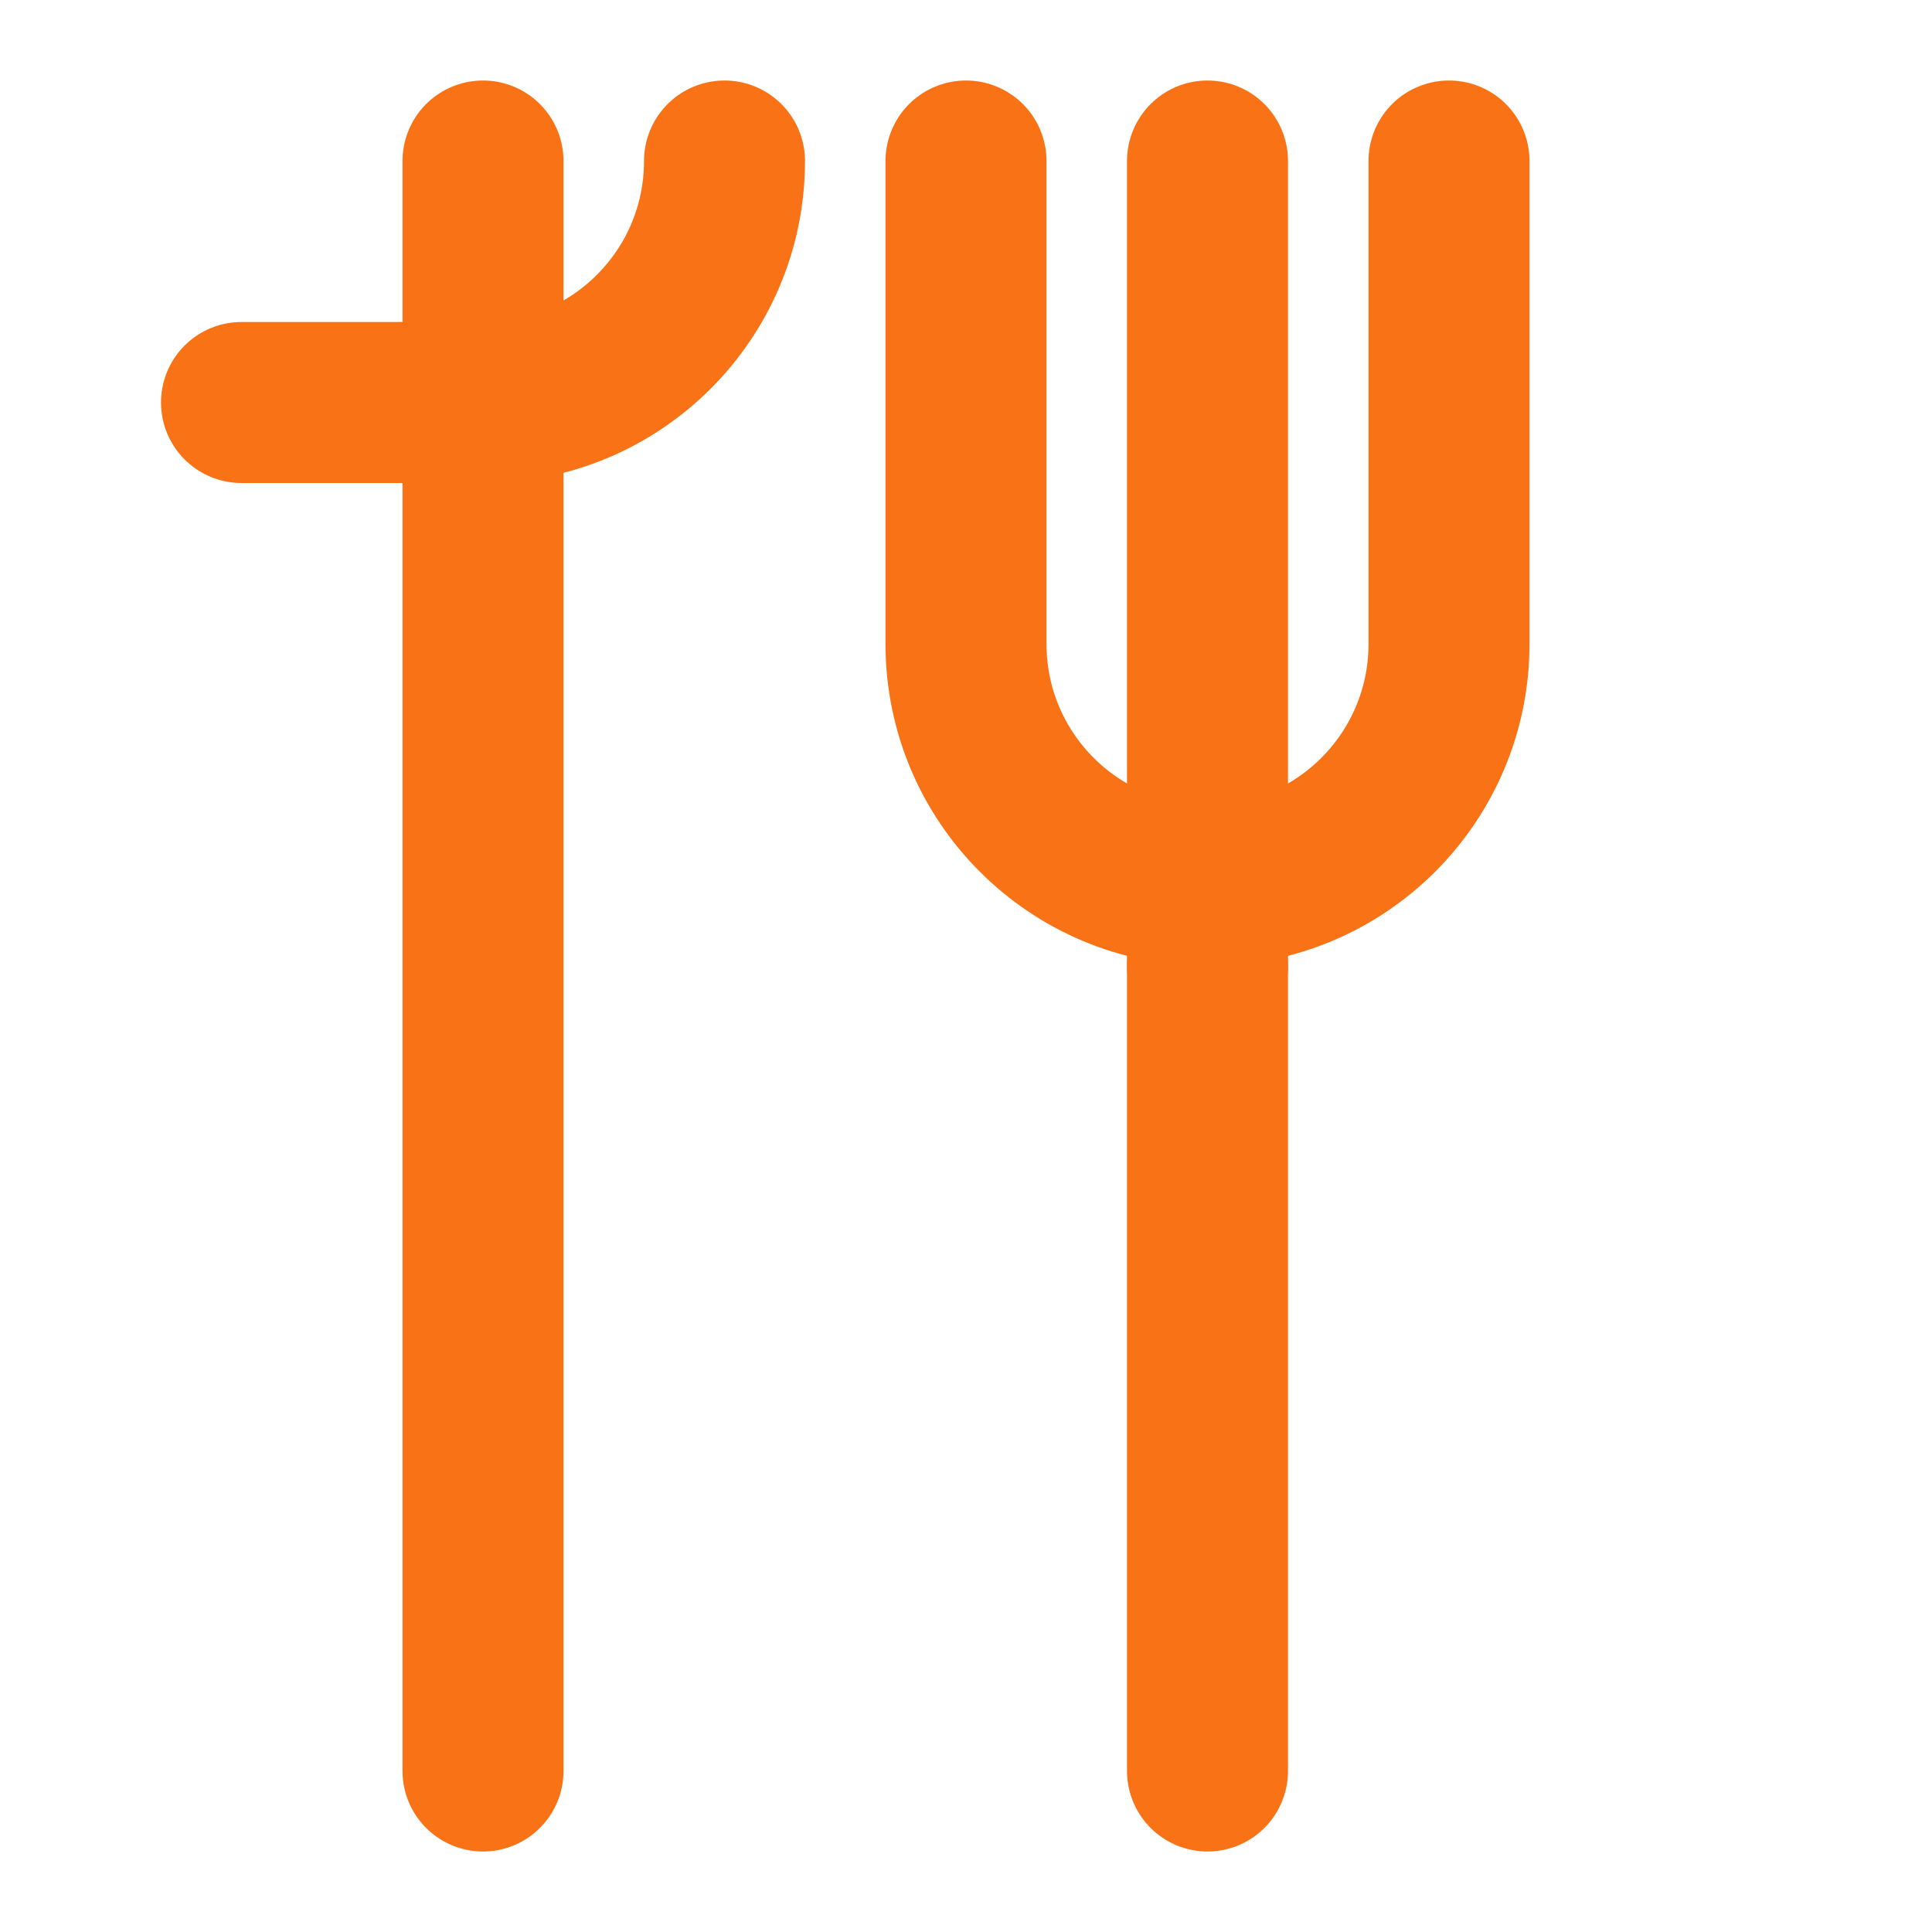
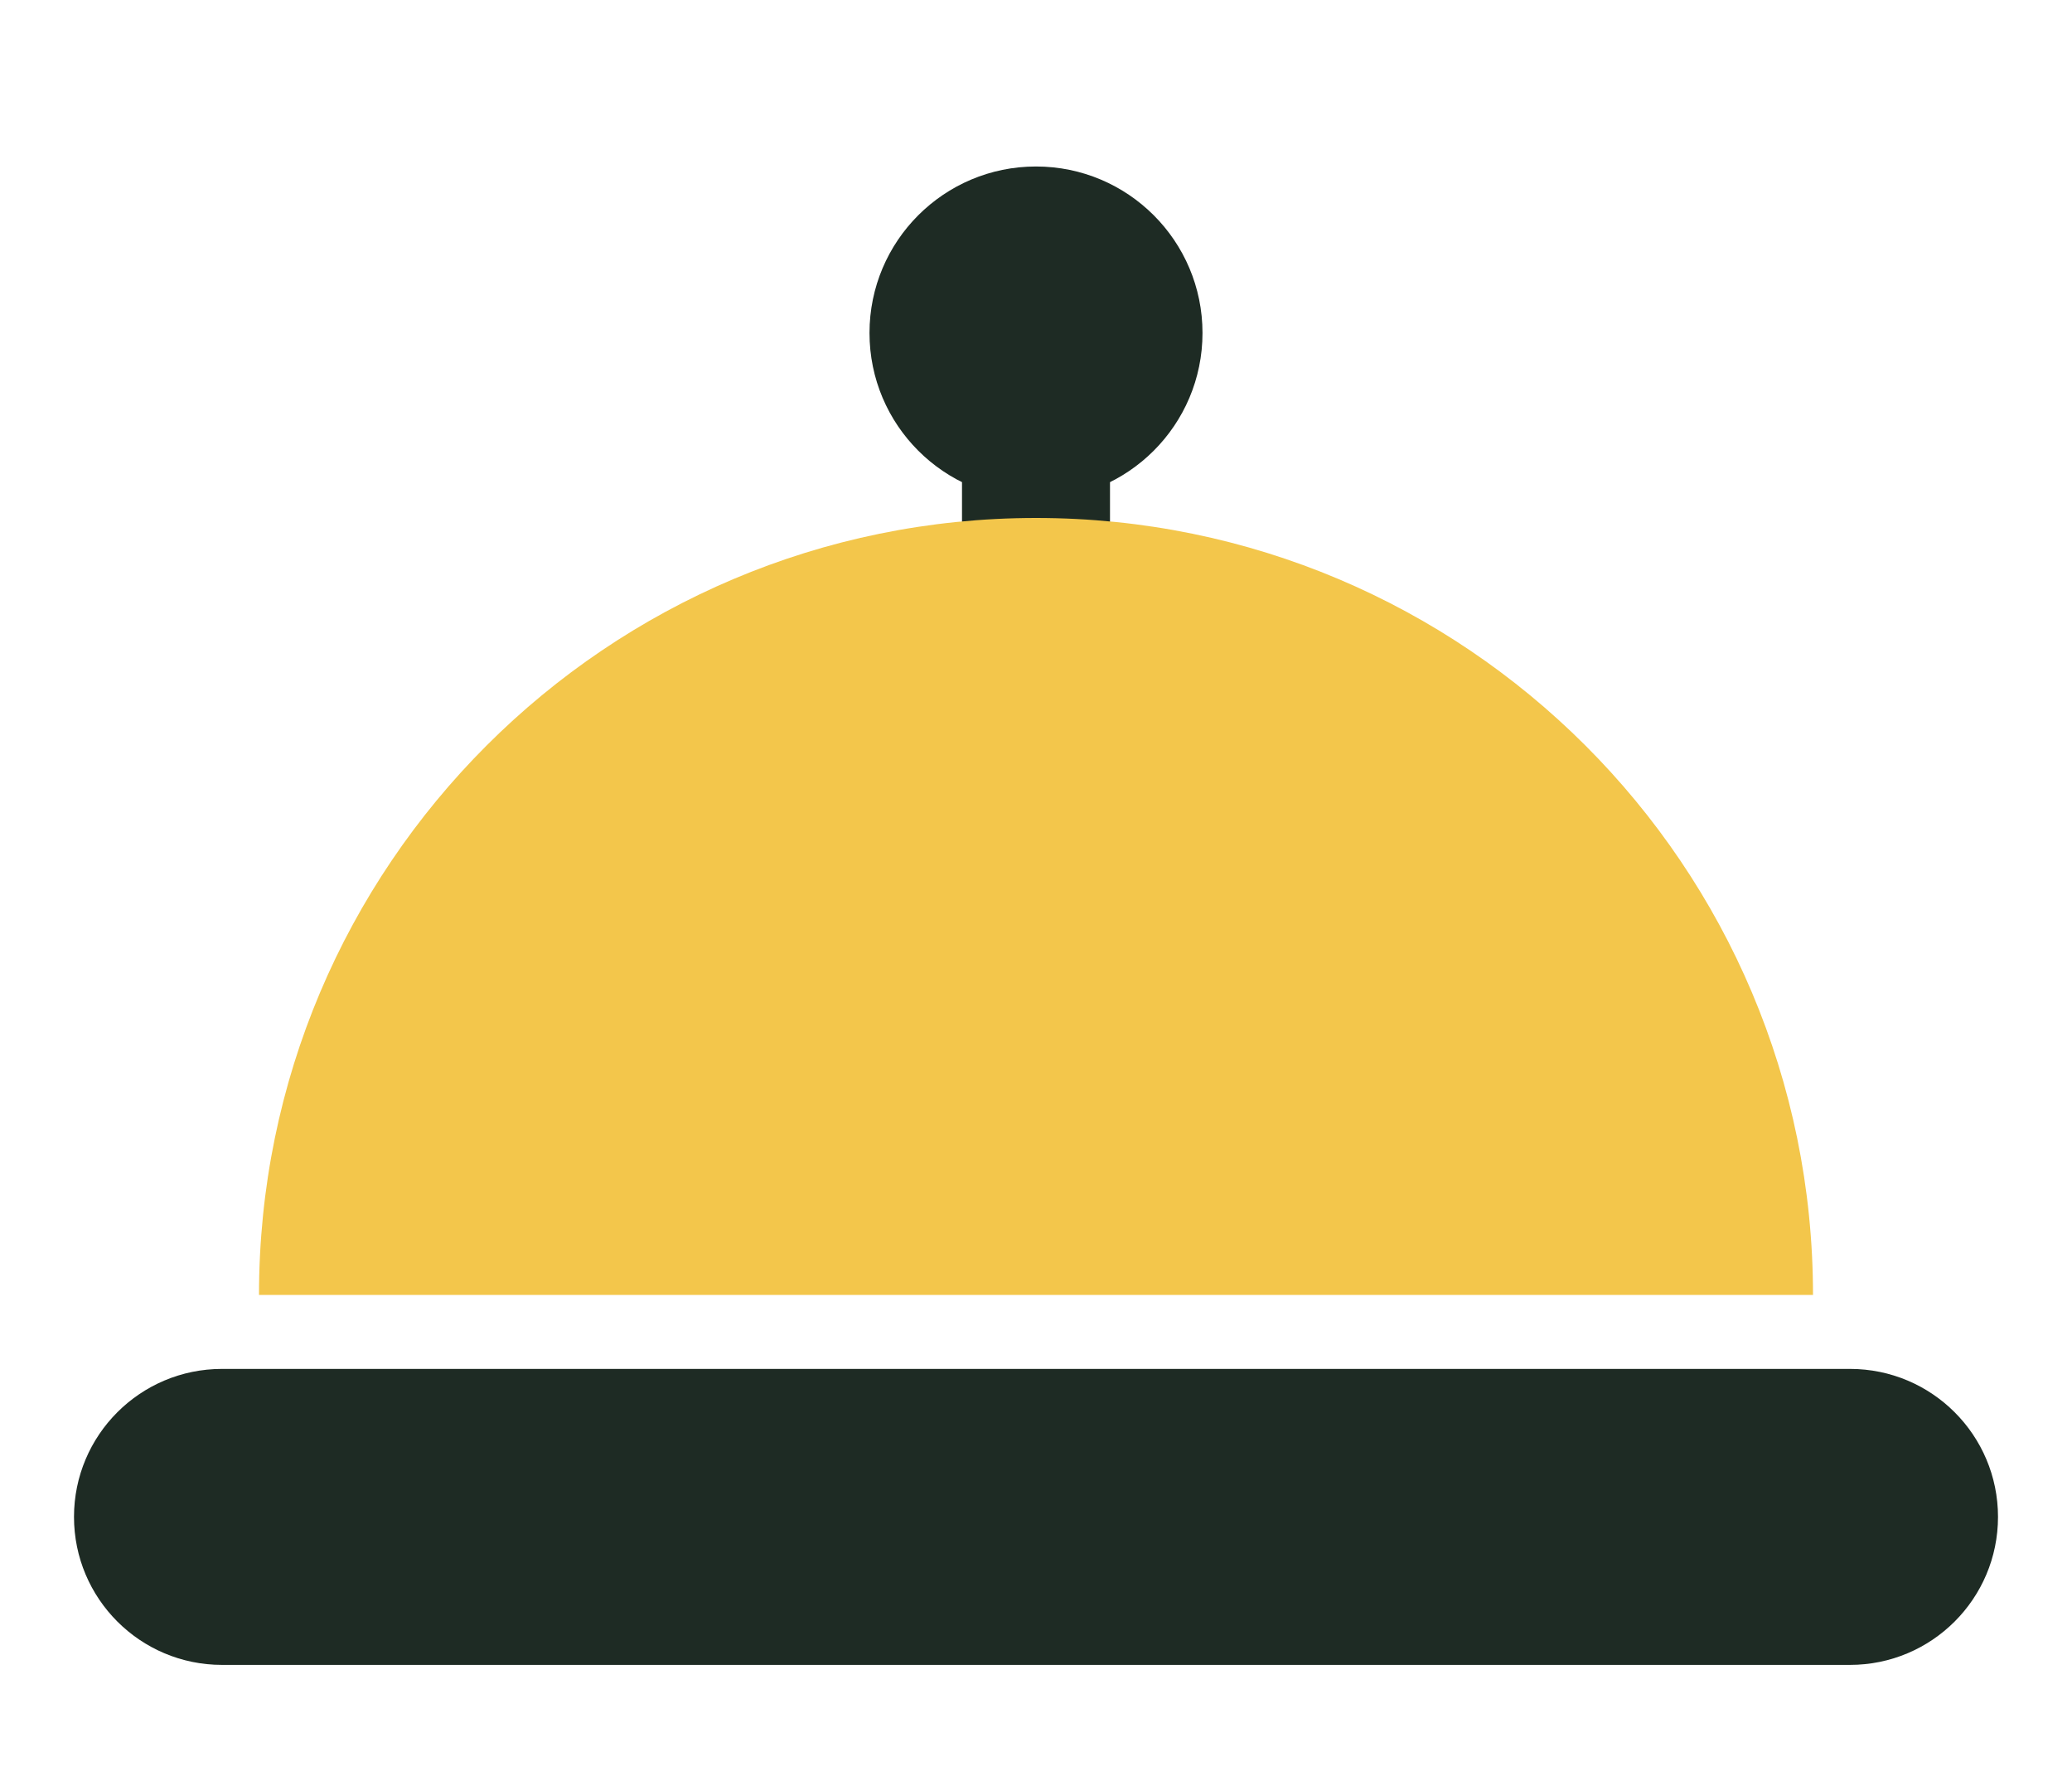
- <svg xmlns="http://www.w3.org/2000/svg" viewBox="0 0 24 24" fill="none" stroke="#f97316" stroke-width="2" stroke-linecap="round" stroke-linejoin="round">
-   <path d="M18 2v6a3 3 0 0 1-3 3 3 3 0 0 1-3-3V2" />
-   <path d="M15 2v10" />
-   <path d="M15 12v10" />
-   <path d="M6 2v20" />
-   <path d="M9 2a3 3 0 0 1-3 3H3" />
+ <svg xmlns="http://www.w3.org/2000/svg" viewBox="4 10 56 48" fill="#1E2B24">
+   <circle cx="32" cy="19" r="4.5" />
+   <rect x="30" y="21" width="4" height="5" />
+   <path d="M11 45a21 21 0 0 1 42 0z" fill="#F3C64B" />
+   <rect x="6" y="47" width="52" height="8" rx="4" />
</svg>
